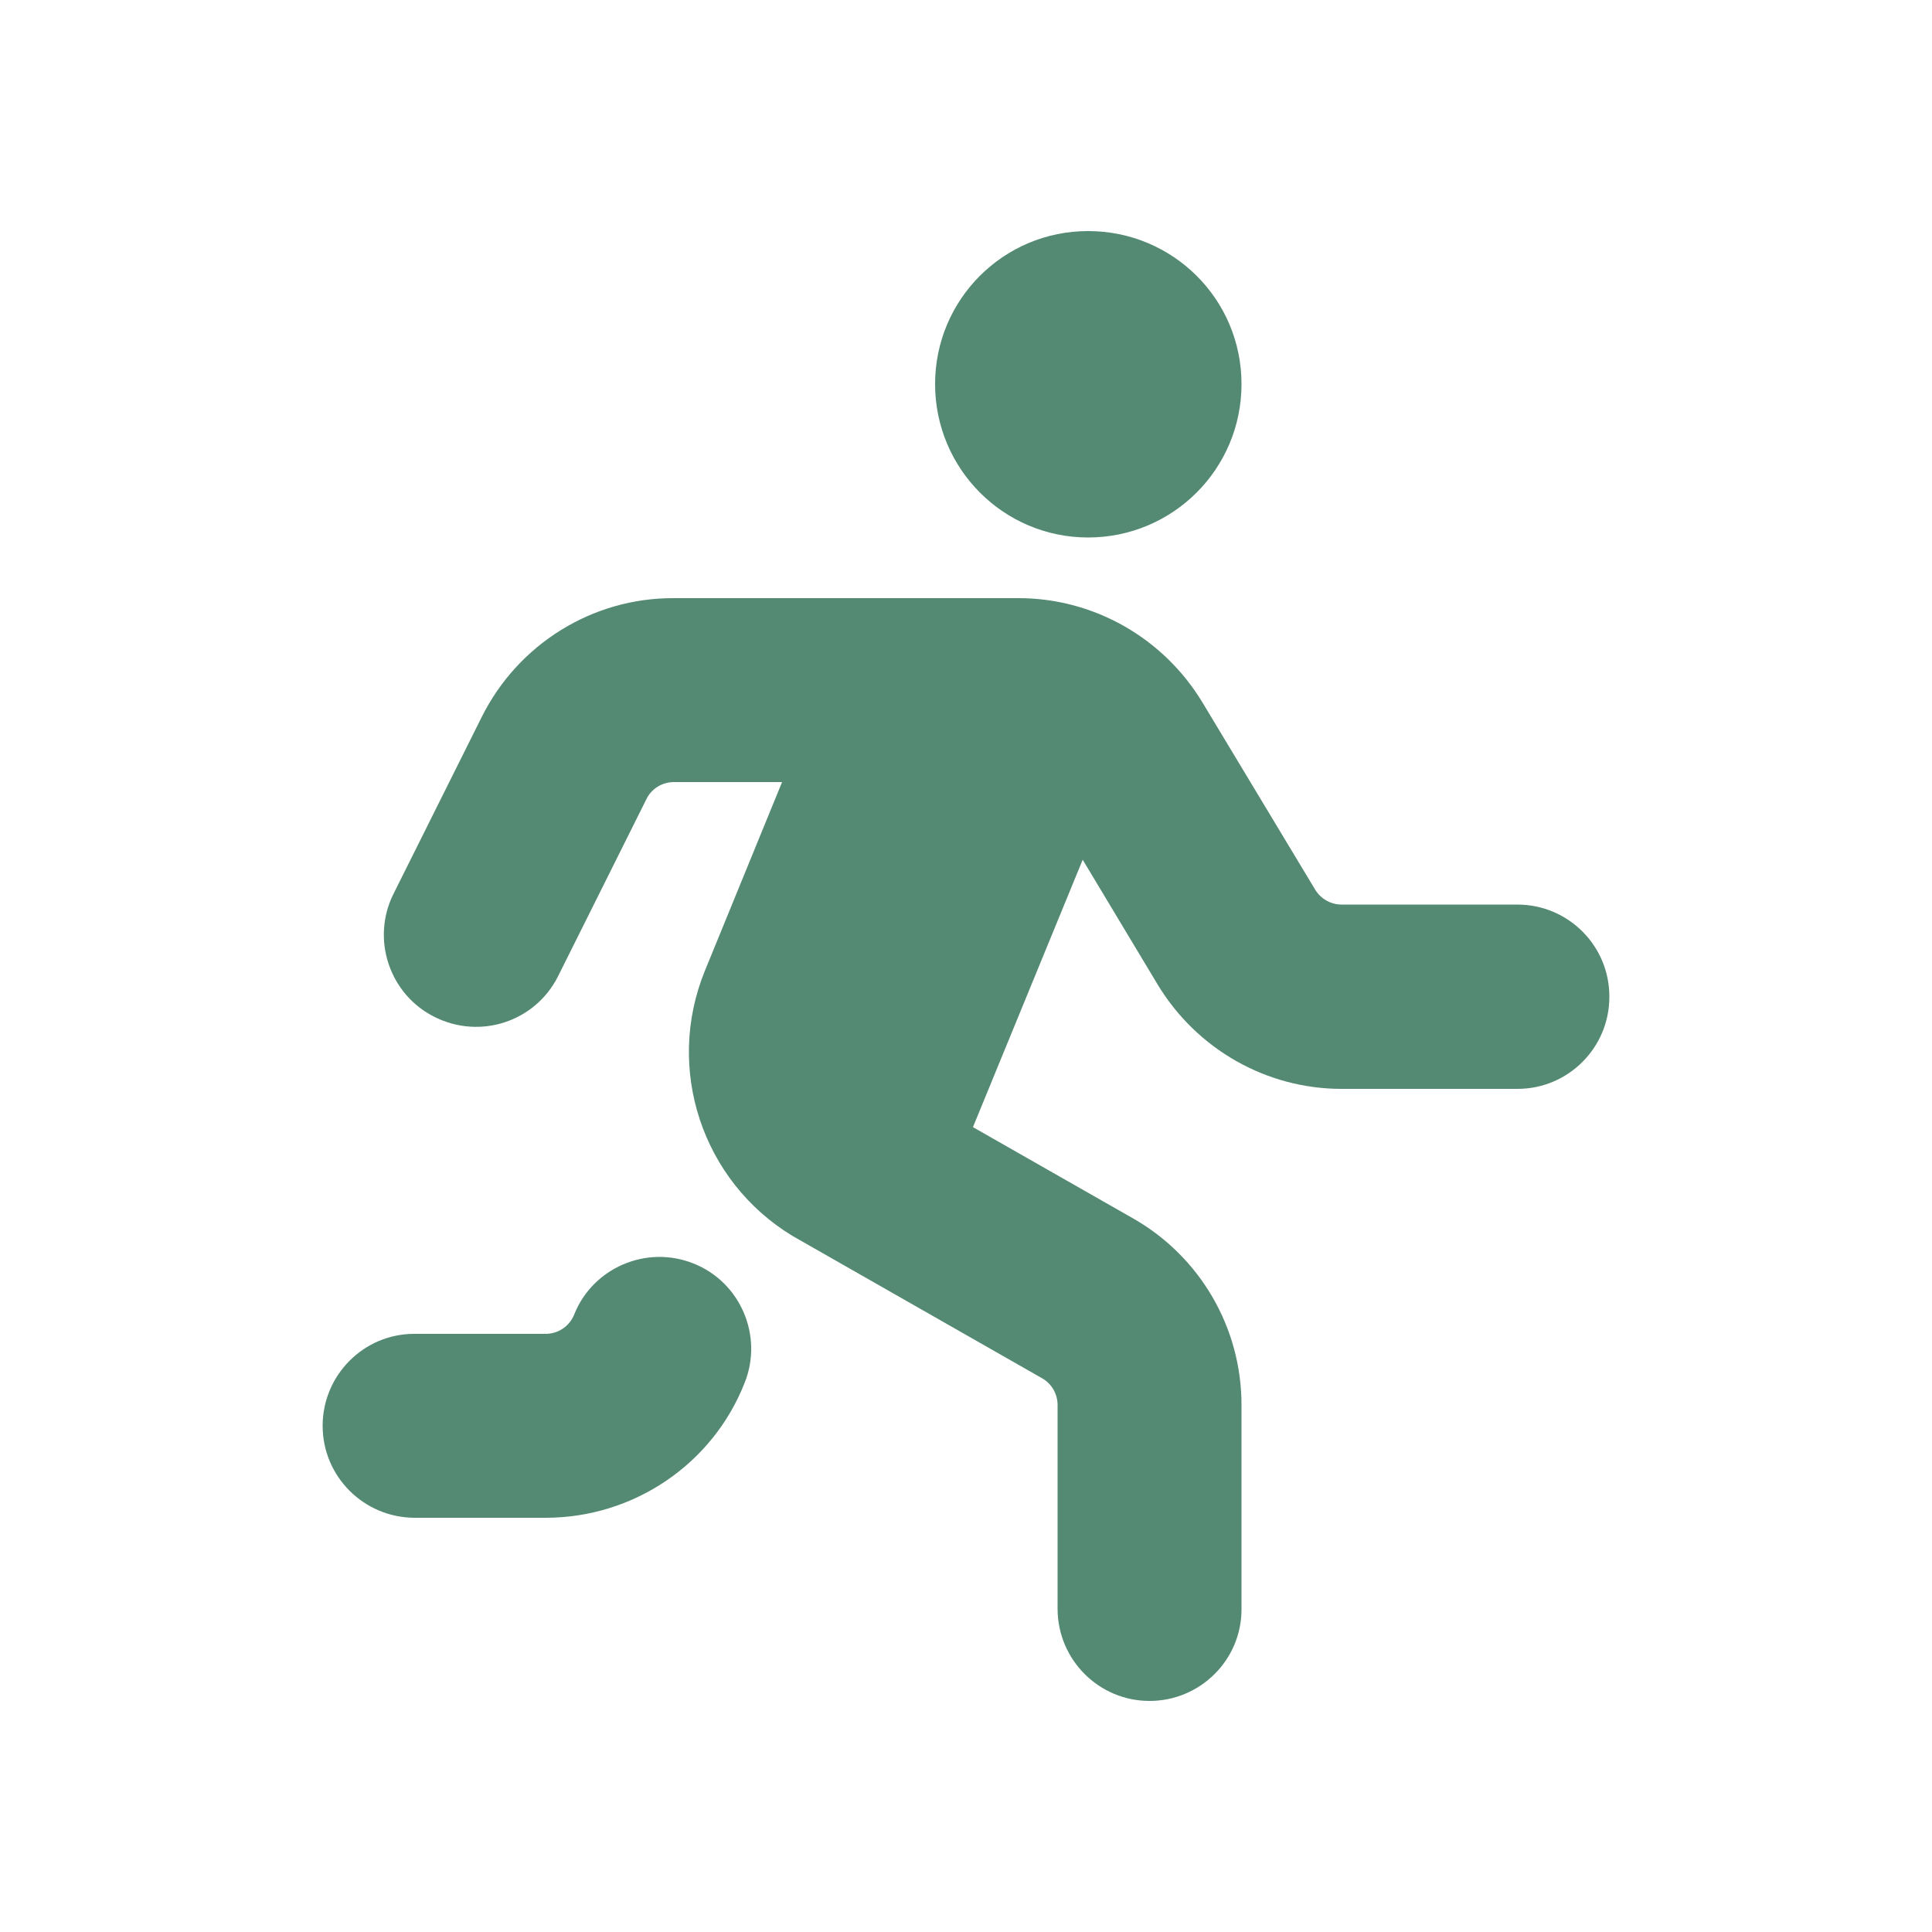
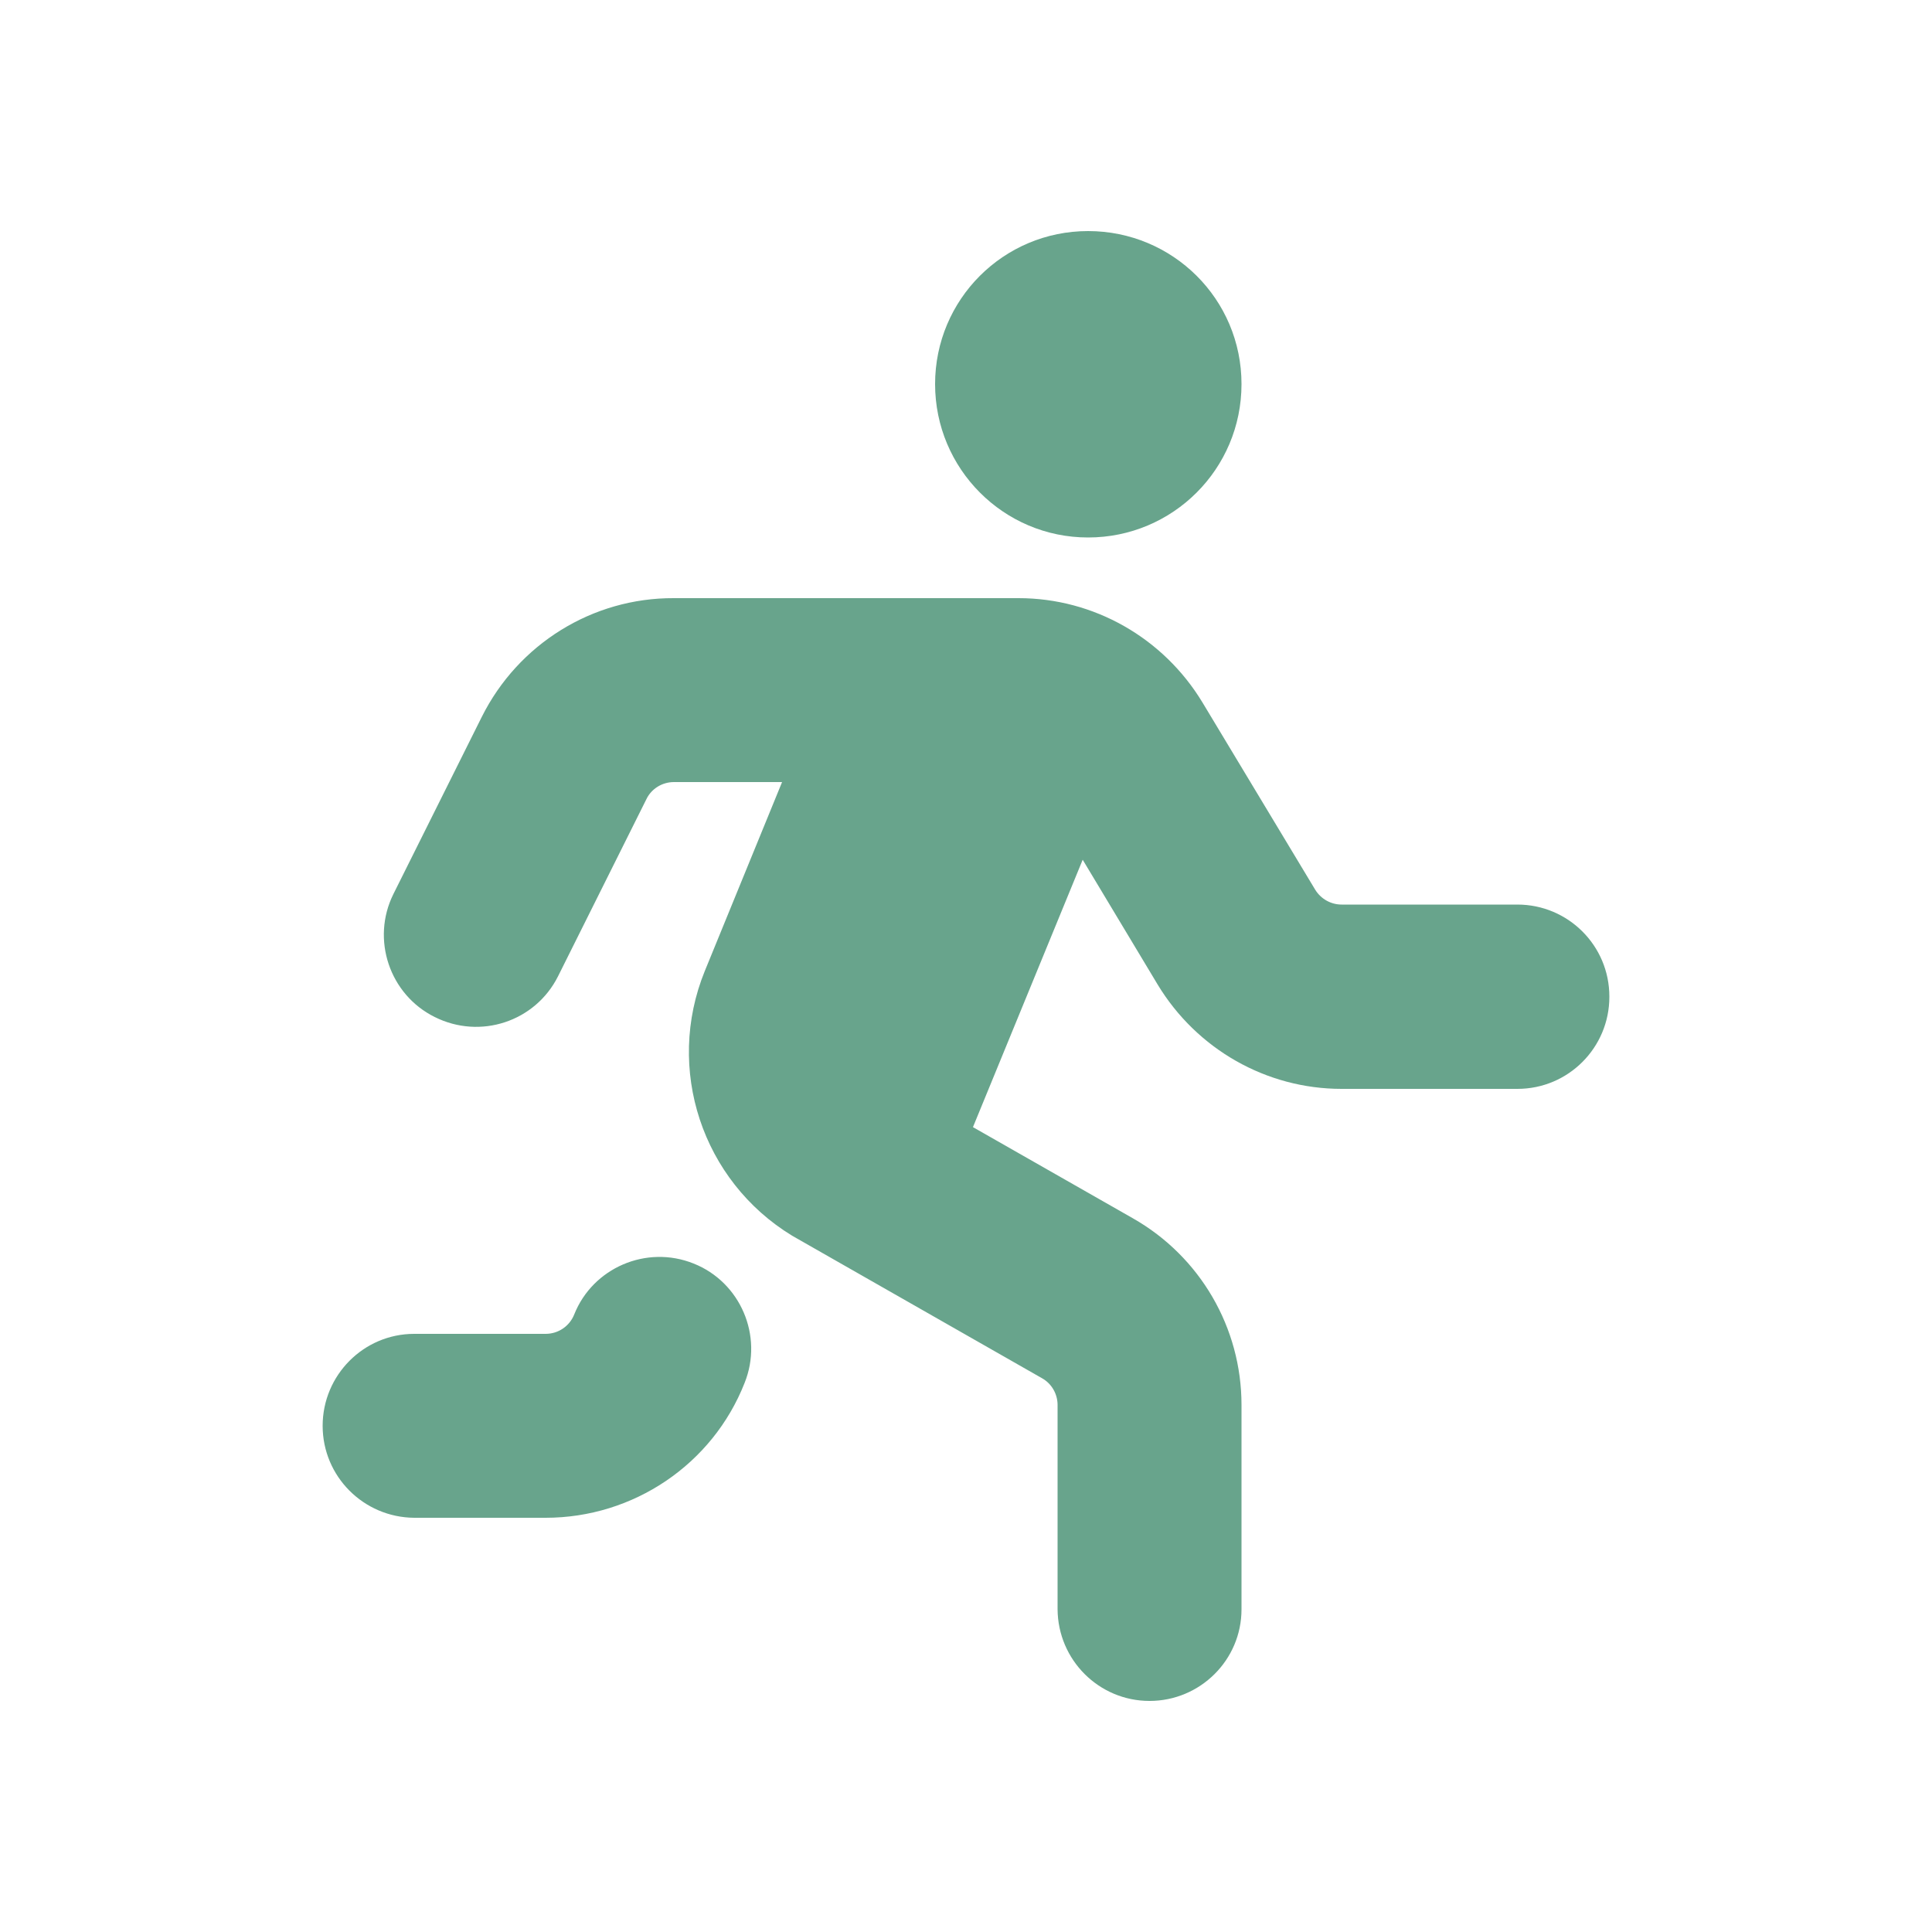
<svg xmlns="http://www.w3.org/2000/svg" id="Layer_1" version="1.1" viewBox="0 0 50 50">
  <defs>
    <style>
      .st0 {
-         fill: #548a73;
+         fill: #68a48c;
      }
    </style>
  </defs>
  <path class="st0" d="M41.65,25.8c0,1.31-1.06,2.38-2.38,2.38h-4.55c-1.95,0-3.75-1.03-4.76-2.7l-1.94-3.23-2.84,6.92,4.14,2.36c1.74.99,2.81,2.83,2.81,4.83v5.29c0,1.31-1.07,2.37-2.38,2.37s-2.37-1.06-2.38-2.37v-5.29c0-.28-.15-.55-.4-.69l-6.47-3.69c-2.33-1.42-3.29-4.32-2.26-6.85l2-4.89h-2.8c-.3,0-.58.17-.71.44l-2.29,4.59c-.59,1.17-2.01,1.64-3.19,1.05-1.17-.58-1.65-2.01-1.07-3.18l2.29-4.59c.94-1.88,2.86-3.08,4.97-3.07h8.92c1.95,0,3.75,1.03,4.76,2.7l2.92,4.85c.15.24.41.38.68.38h4.55c1.31,0,2.38,1.06,2.38,2.38h0ZM17.95,32.7c-1.22-.49-2.61.11-3.09,1.32-.12.3-.41.5-.74.5h-3.4c-1.31,0-2.37,1.07-2.37,2.38s1.06,2.37,2.37,2.38h3.4c2.27,0,4.32-1.38,5.15-3.49.49-1.22-.11-2.61-1.32-3.09h0ZM28.16,13.91c2.19,0,3.97-1.77,3.97-3.97s-1.78-3.96-3.97-3.96-3.96,1.77-3.96,3.96,1.77,3.97,3.96,3.97Z" />
</svg>
